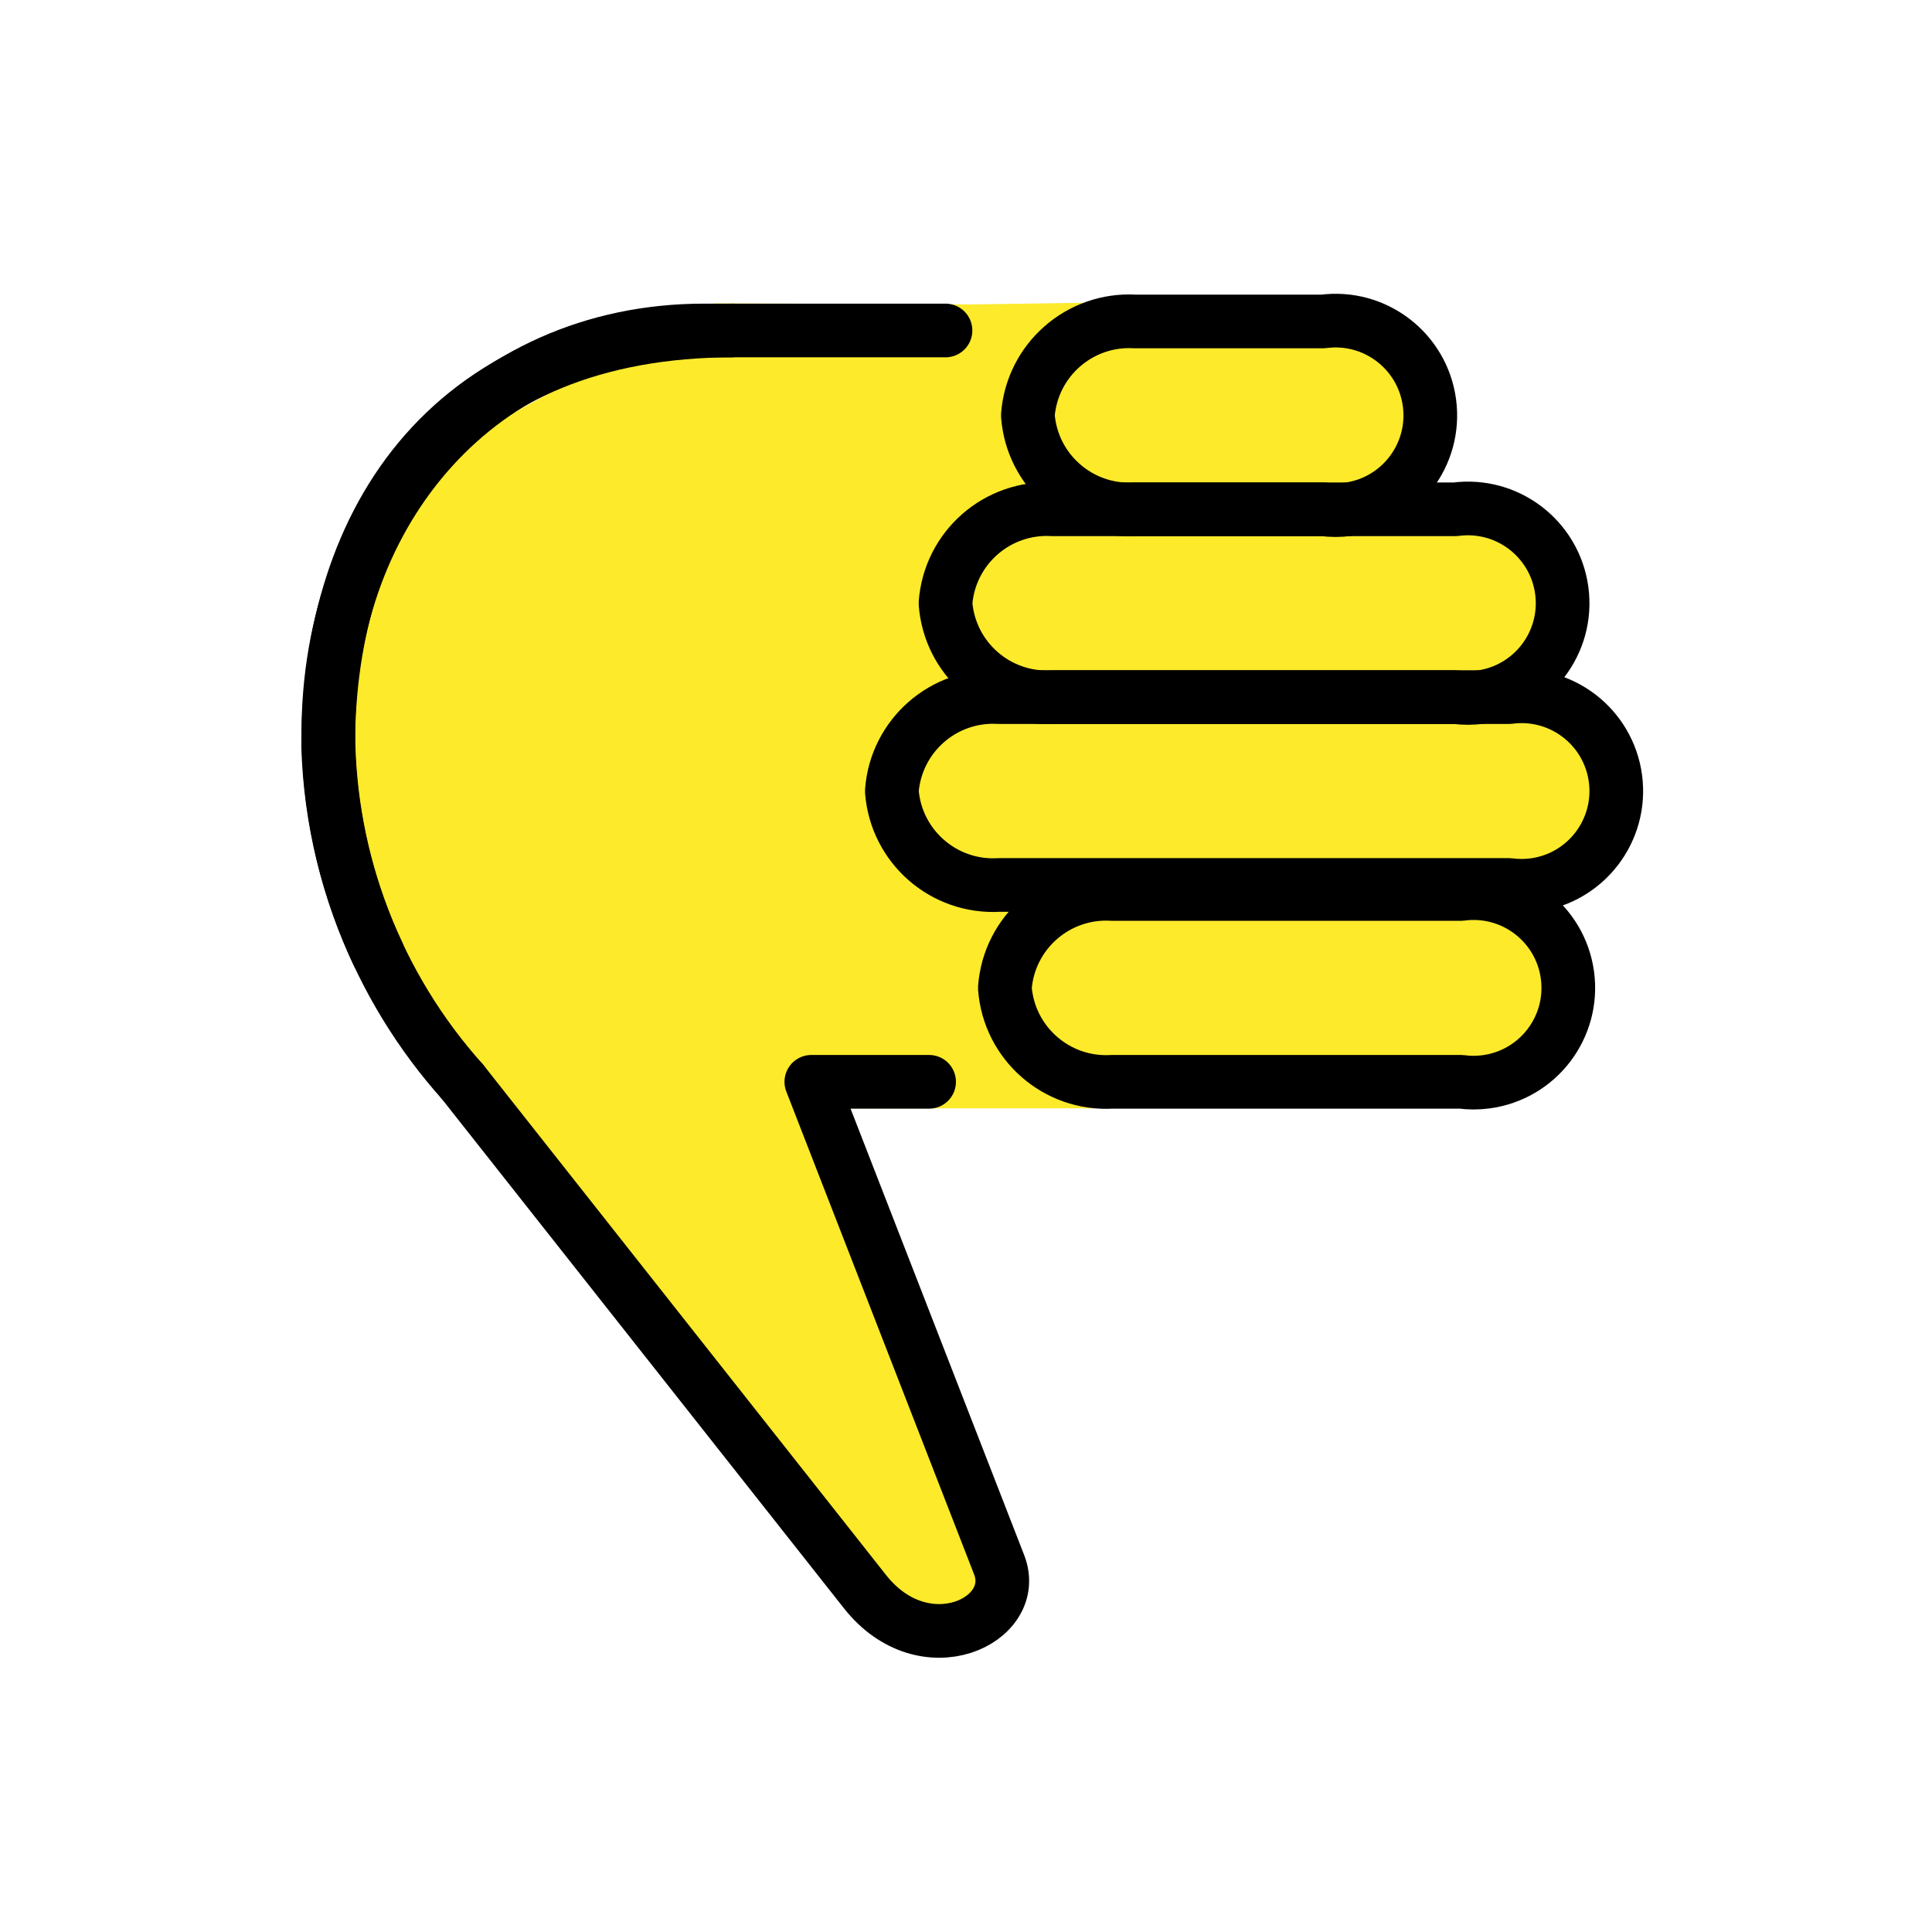
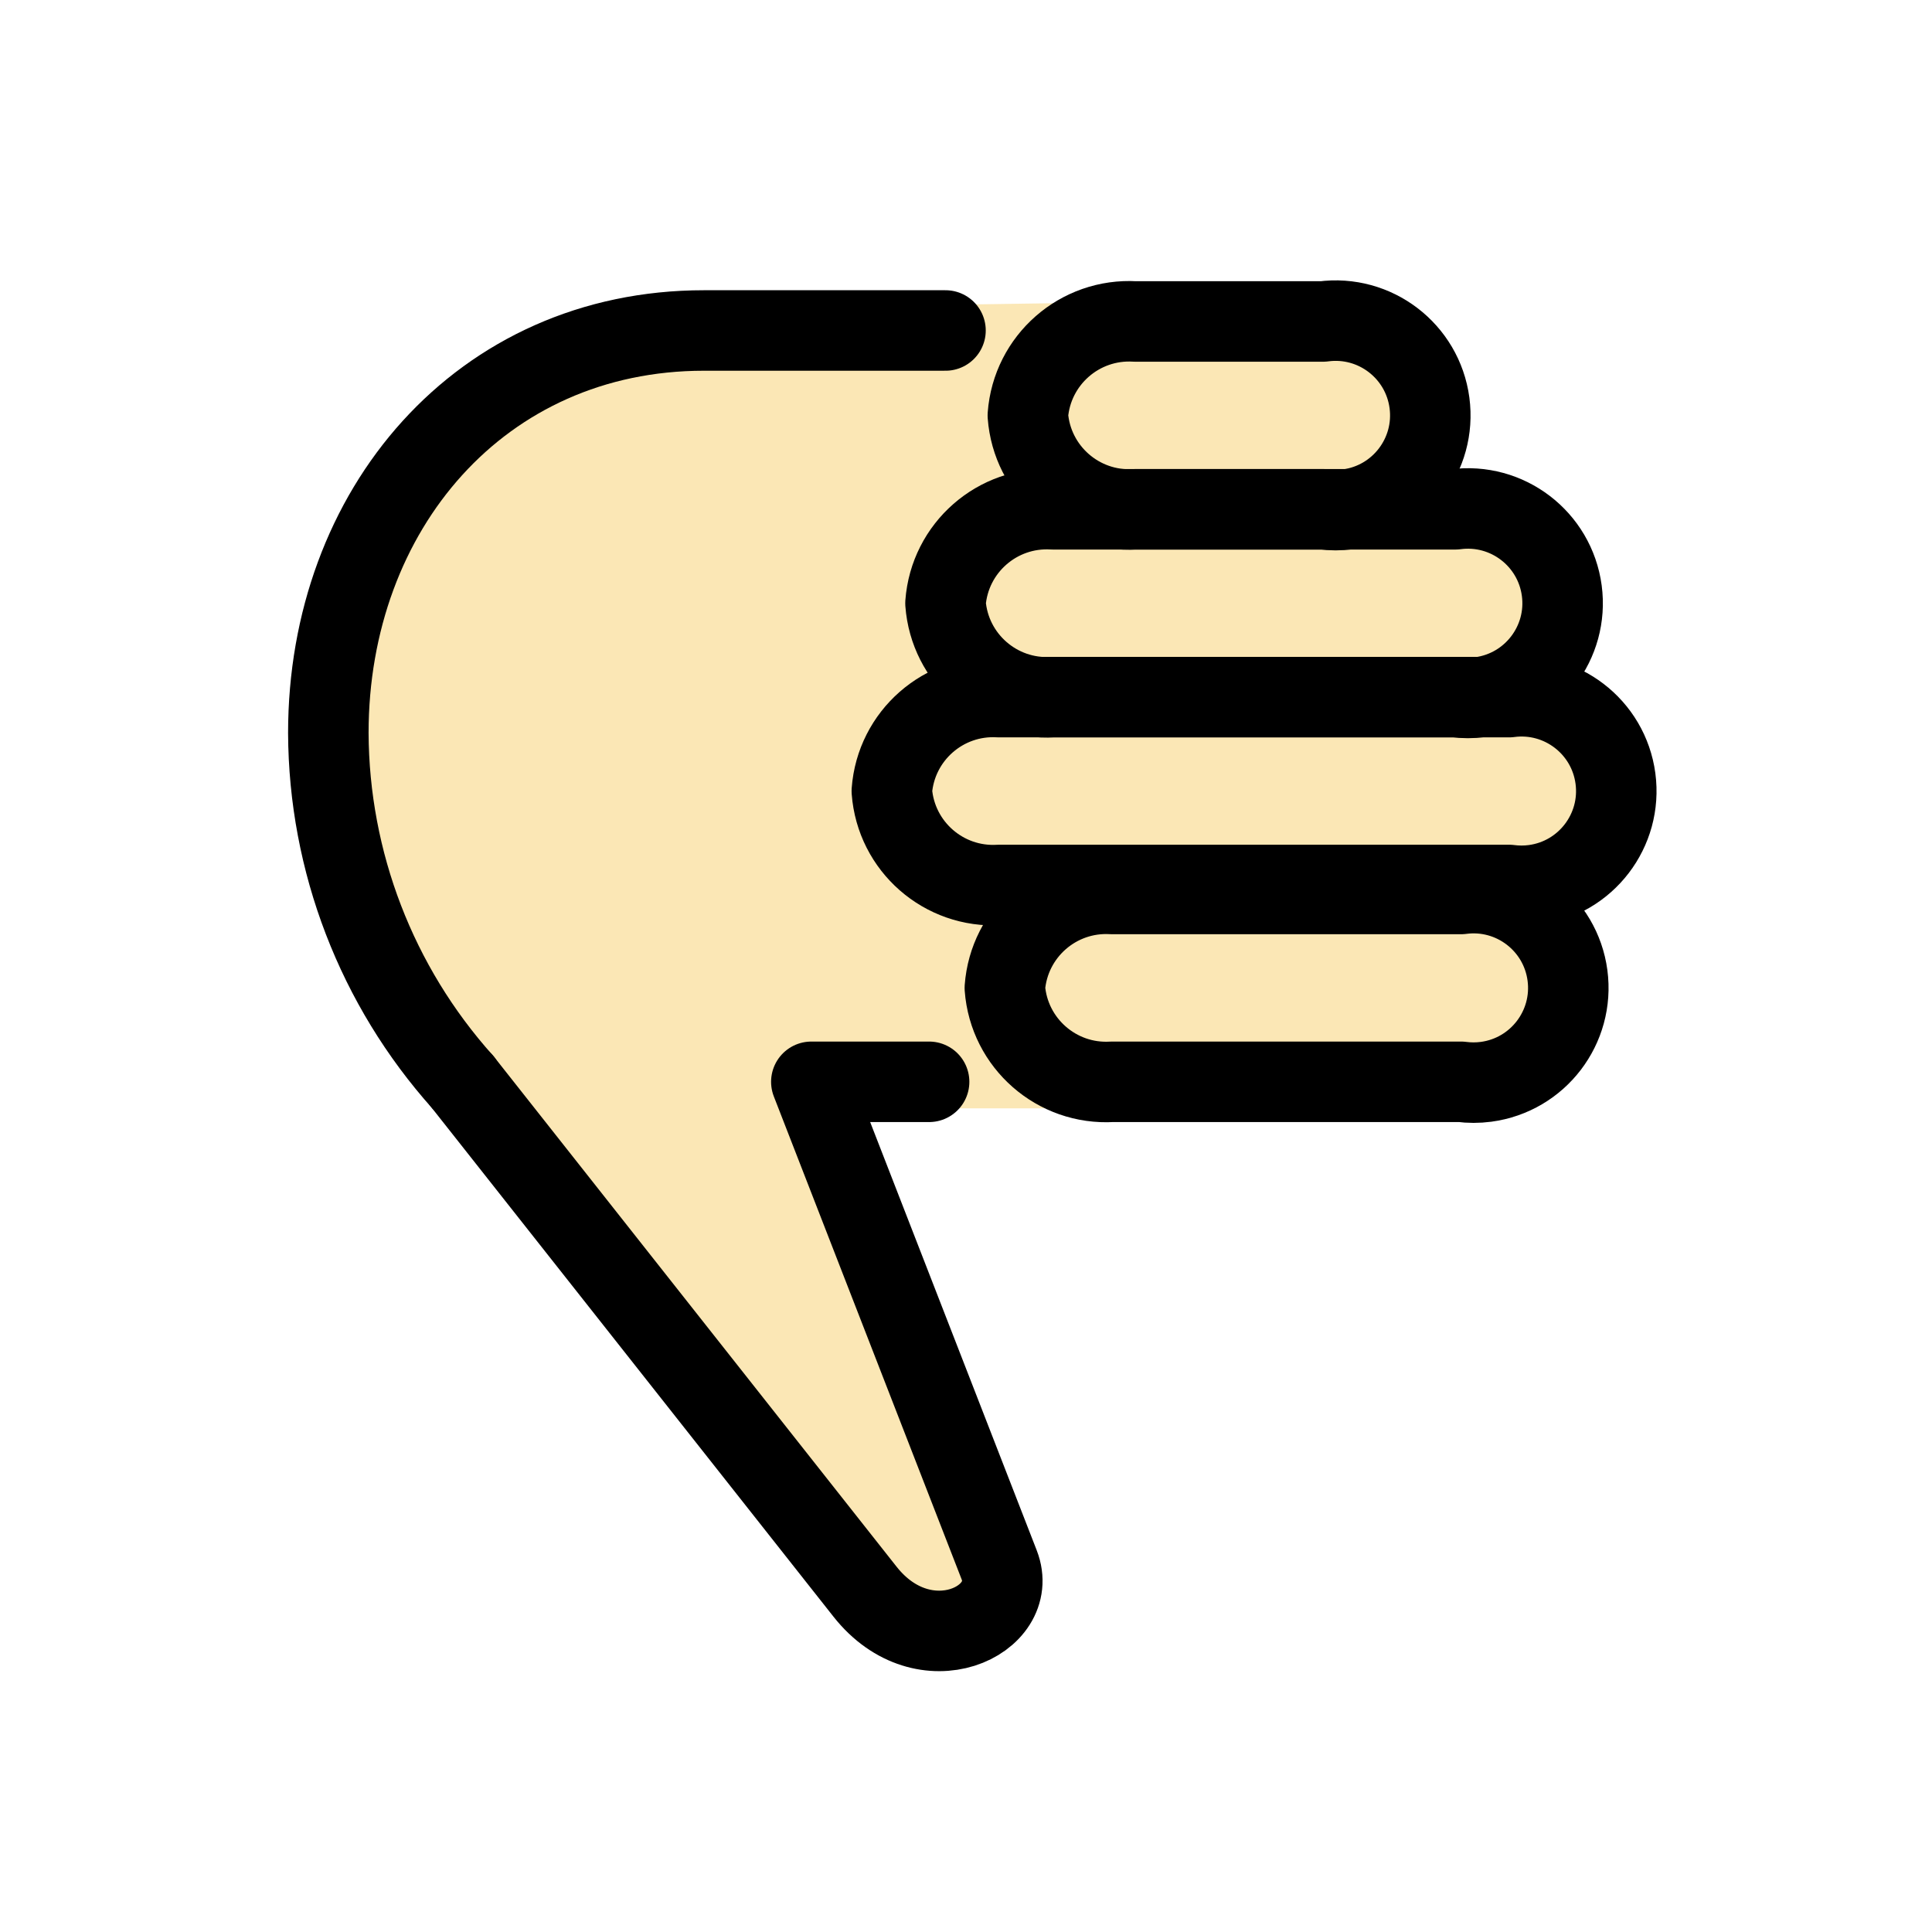
<svg xmlns="http://www.w3.org/2000/svg" id="emoji" viewBox="0 0 72 72">
  <g id="color" />
  <g id="hair" />
  <g id="skin">
-     <polygon fill="#fcea2b" stroke="none" points="37.333,57.207 35.666,52.624 31.75,43.04 31.687,41.304 40.812,41.304 41.666,40.707 42.5,40.04 55.666,39.54 58.25,38.04 58.083,34.624 56.916,32.457 59.416,31.29 60.333,28.54 58.416,25.874 56.833,25.207 58.416,22.207 57.583,19.874 56.25,18.207 52.666,18.124 53.416,16.54 52.666,12.707 50.271,11.137 36.229,11.345 26.604,11.304 13.666,18.374 11.667,29.648 19,42.707 34.166,60.04 37.088,60.685" />
+     <polygon fill="#FBE7B5" stroke="none" points="37.333,57.207 35.666,52.624 31.75,43.04 31.687,41.304 40.812,41.304 41.666,40.707 42.5,40.04 55.666,39.54 58.25,38.04 58.083,34.624 56.916,32.457 59.416,31.29 60.333,28.54 58.416,25.874 56.833,25.207 58.416,22.207 57.583,19.874 56.25,18.207 52.666,18.124 53.416,16.54 52.666,12.707 50.271,11.137 36.229,11.345 26.604,11.304 13.666,18.374 11.667,29.648 19,42.707 34.166,60.04 37.088,60.685" />
  </g>
  <g id="skin-shadow" />
  <g id="line">
-     <path fill="none" stroke="#000000" stroke-linecap="round" stroke-linejoin="round" stroke-width="2" d="M17.236,40.316 c-3.201-3.576-4.98-8.201-5-13c0-8.319,5.679-15,14-15h9" />
-     <path fill="none" stroke="#000000" stroke-linecap="round" stroke-linejoin="round" stroke-width="2" d="M17.236,40.316l15,19 c2.21,2.8,5.811,1.084,5-1l-7-18h4.389" />
-     <path fill="none" stroke="#000000" stroke-linecap="round" stroke-linejoin="round" stroke-width="2" d="M41.448,40.316h13 c0.31,0.041,0.624,0.041,0.934,0c1.933-0.258,3.291-2.034,3.033-3.967s-2.034-3.291-3.967-3.033h-13 c-2.066-0.123-3.847,1.436-4,3.5C37.601,38.88,39.382,40.439,41.448,40.316z" />
-     <path fill="none" stroke="#000000" stroke-linecap="round" stroke-linejoin="round" stroke-width="2" d="M42.305,18.98h7 c0.31,0.041,0.624,0.041,0.934,0c1.933-0.258,3.291-2.034,3.033-3.967s-2.034-3.291-3.967-3.033h-7 c-2.066-0.123-3.847,1.436-4,3.5C38.458,17.544,40.239,19.103,42.305,18.98z" />
-     <path fill="none" stroke="#000000" stroke-linecap="round" stroke-linejoin="round" stroke-width="2" d="M37.236,32.98h19 c0.31,0.041,0.624,0.041,0.934,0c1.933-0.258,3.291-2.034,3.033-3.967s-2.034-3.291-3.967-3.033h-19 c-2.066-0.123-3.847,1.436-4,3.5C33.389,31.544,35.17,33.103,37.236,32.98z" />
-     <path fill="none" stroke="#000000" stroke-linecap="round" stroke-linejoin="round" stroke-width="2" d="M39.236,25.98h15 c0.31,0.041,0.624,0.041,0.934,0c1.933-0.258,3.291-2.034,3.033-3.967s-2.034-3.291-3.967-3.033h-15 c-2.066-0.123-3.847,1.436-4,3.5C35.389,24.544,37.17,26.103,39.236,25.98z" />
+     <path fill="none" stroke="#000000" stroke-linecap="round" stroke-linejoin="round" stroke-width="3" d="M17.236,40.316 c-3.201-3.576-4.98-8.201-5-13c0-8.319,5.679-15,14-15h9" />
+     <path fill="none" stroke="#000000" stroke-linecap="round" stroke-linejoin="round" stroke-width="3" d="M17.236,40.316l15,19 c2.21,2.8,5.811,1.084,5-1l-7-18h4.389" />
+     <path fill="none" stroke="#000000" stroke-linecap="round" stroke-linejoin="round" stroke-width="3" d="M41.448,40.316h13 c0.31,0.041,0.624,0.041,0.934,0c1.933-0.258,3.291-2.034,3.033-3.967s-2.034-3.291-3.967-3.033h-13 c-2.066-0.123-3.847,1.436-4,3.5C37.601,38.88,39.382,40.439,41.448,40.316z" />
+     <path fill="none" stroke="#000000" stroke-linecap="round" stroke-linejoin="round" stroke-width="3" d="M42.305,18.98h7 c0.31,0.041,0.624,0.041,0.934,0c1.933-0.258,3.291-2.034,3.033-3.967s-2.034-3.291-3.967-3.033h-7 c-2.066-0.123-3.847,1.436-4,3.5C38.458,17.544,40.239,19.103,42.305,18.98z" />
+     <path fill="none" stroke="#000000" stroke-linecap="round" stroke-linejoin="round" stroke-width="3" d="M37.236,32.98h19 c0.31,0.041,0.624,0.041,0.934,0c1.933-0.258,3.291-2.034,3.033-3.967s-2.034-3.291-3.967-3.033h-19 c-2.066-0.123-3.847,1.436-4,3.5C33.389,31.544,35.17,33.103,37.236,32.98z" />
+     <path fill="none" stroke="#000000" stroke-linecap="round" stroke-linejoin="round" stroke-width="3" d="M39.236,25.98h15 c0.31,0.041,0.624,0.041,0.934,0c1.933-0.258,3.291-2.034,3.033-3.967s-2.034-3.291-3.967-3.033h-15 c-2.066-0.123-3.847,1.436-4,3.5C35.389,24.544,37.17,26.103,39.236,25.98z" />
    <path fill="none" stroke="#000000" stroke-miterlimit="10" stroke-width="2" d="M27.355,12.315c-10.5,0-15.125,6.94-15.125,15.5 c0.081,2.717,0.73,5.388,1.906,7.839" />
  </g>
</svg>
